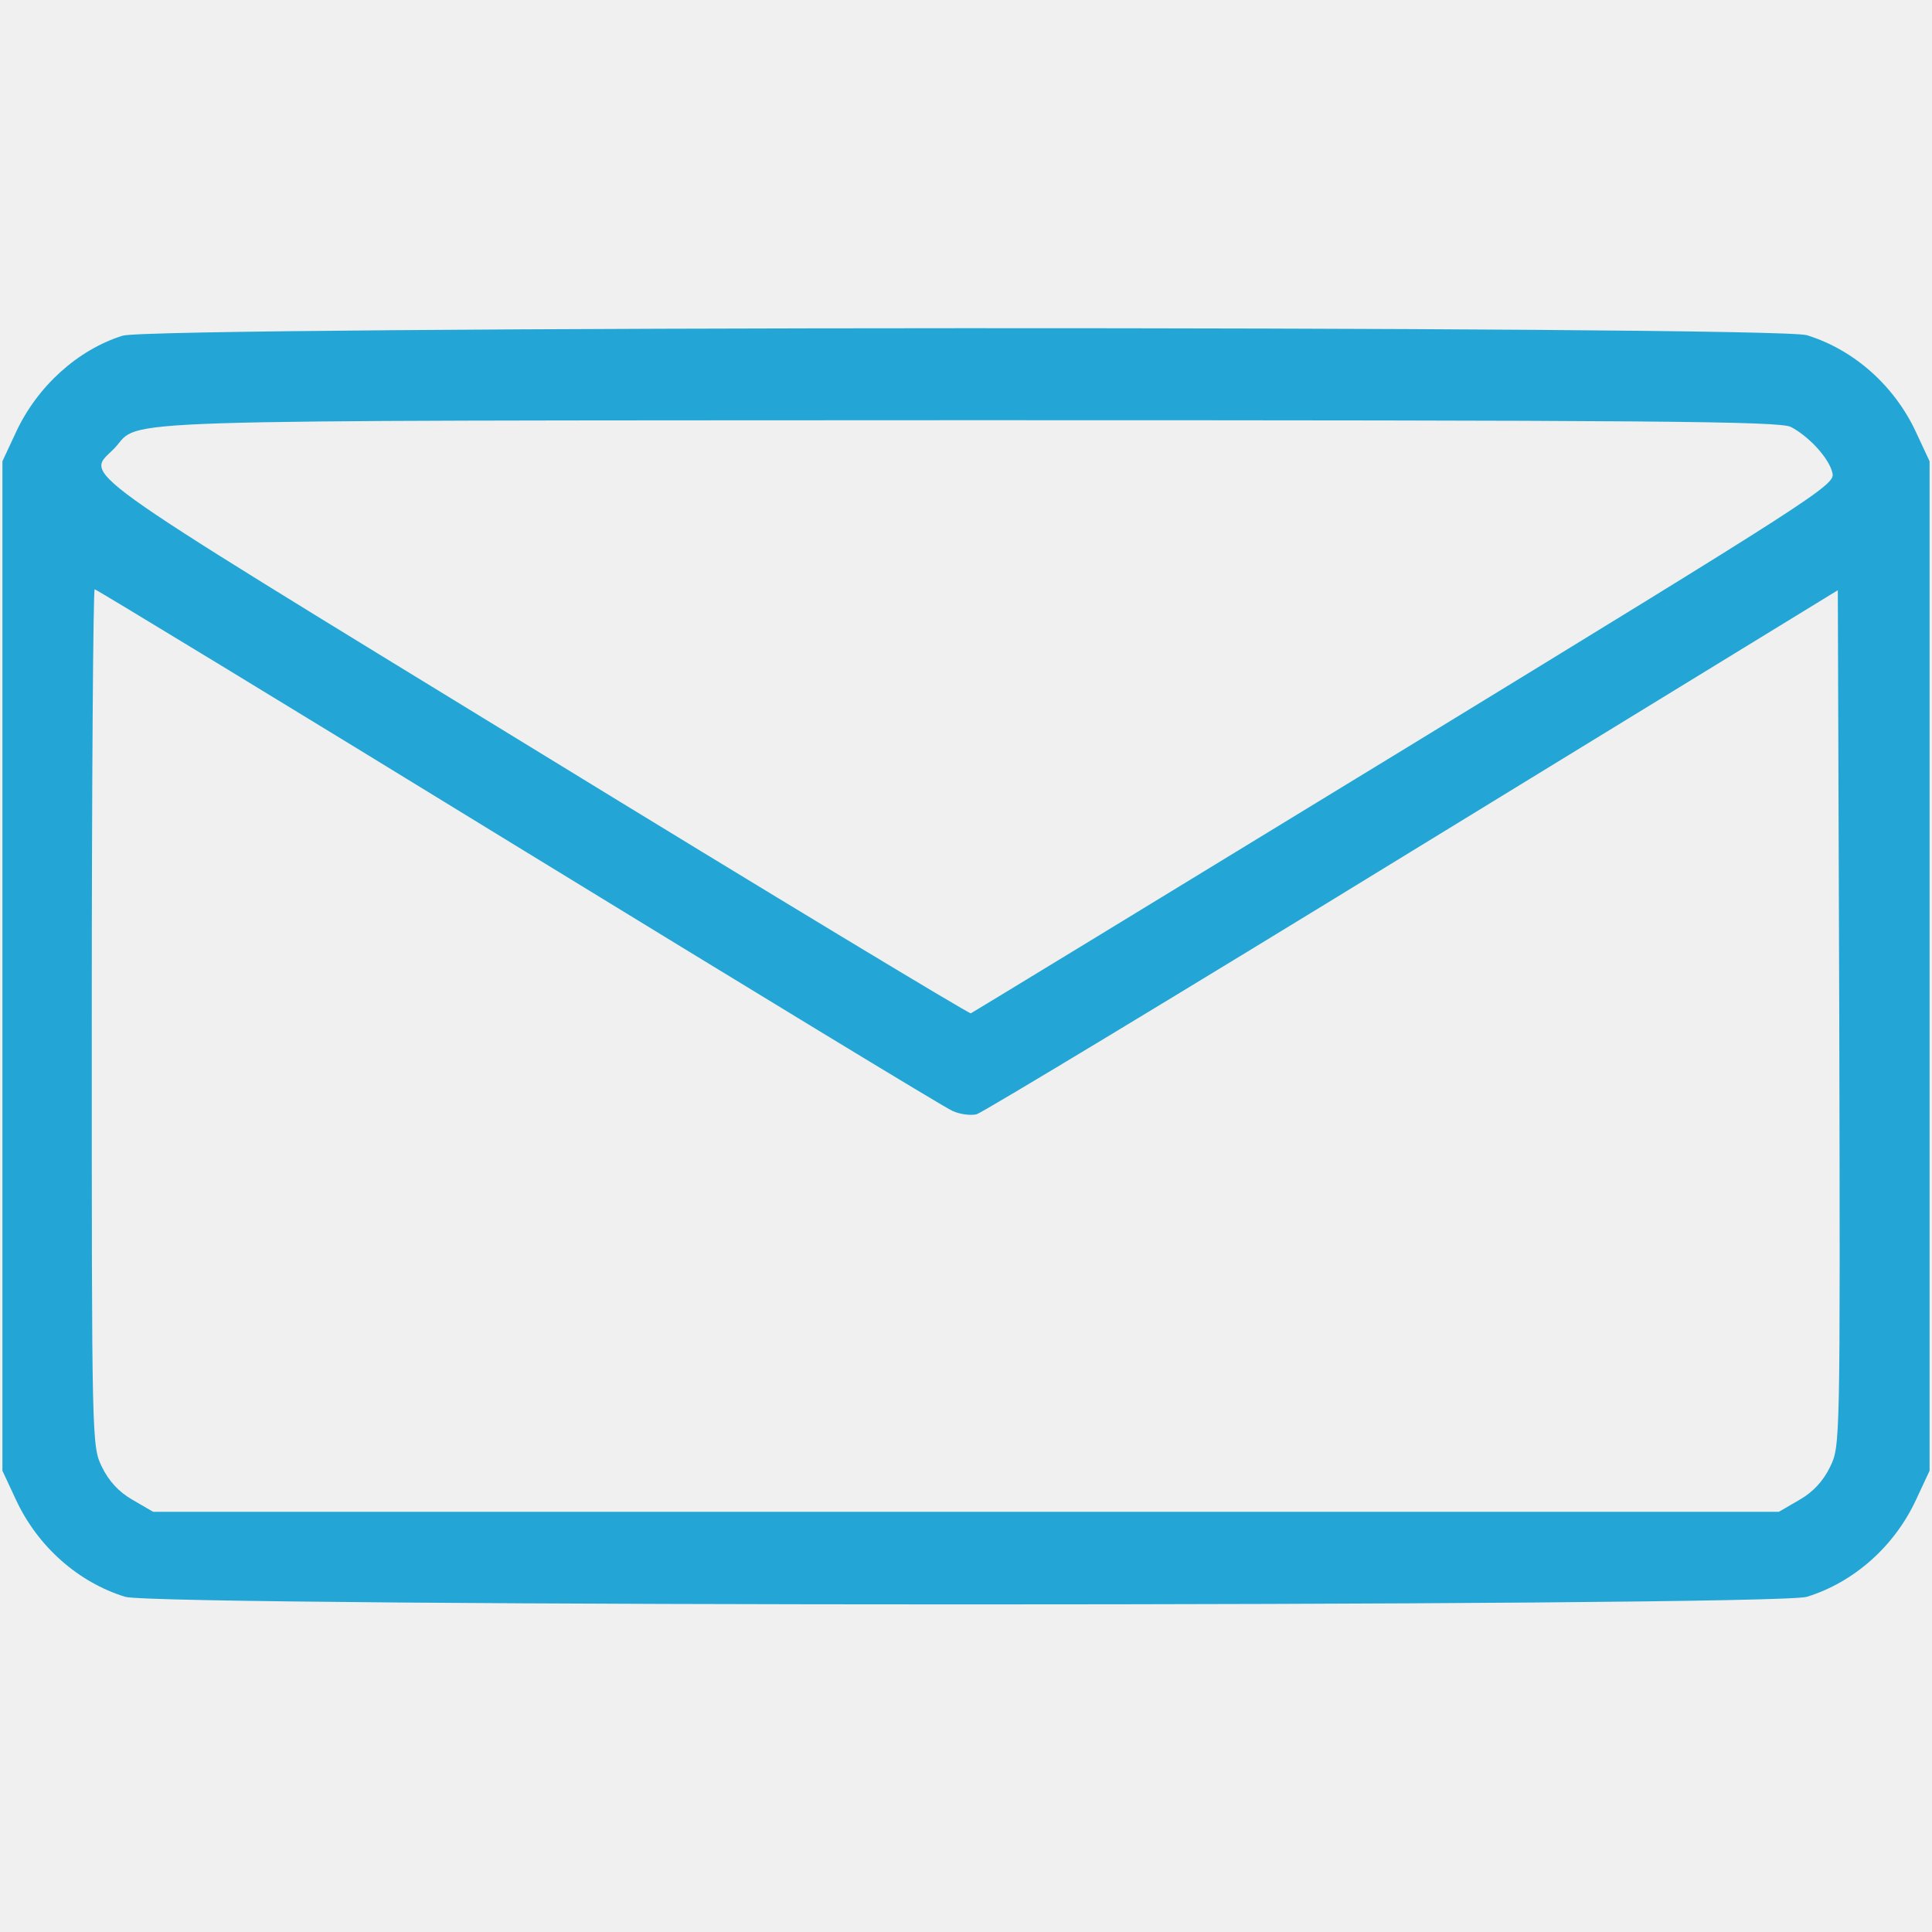
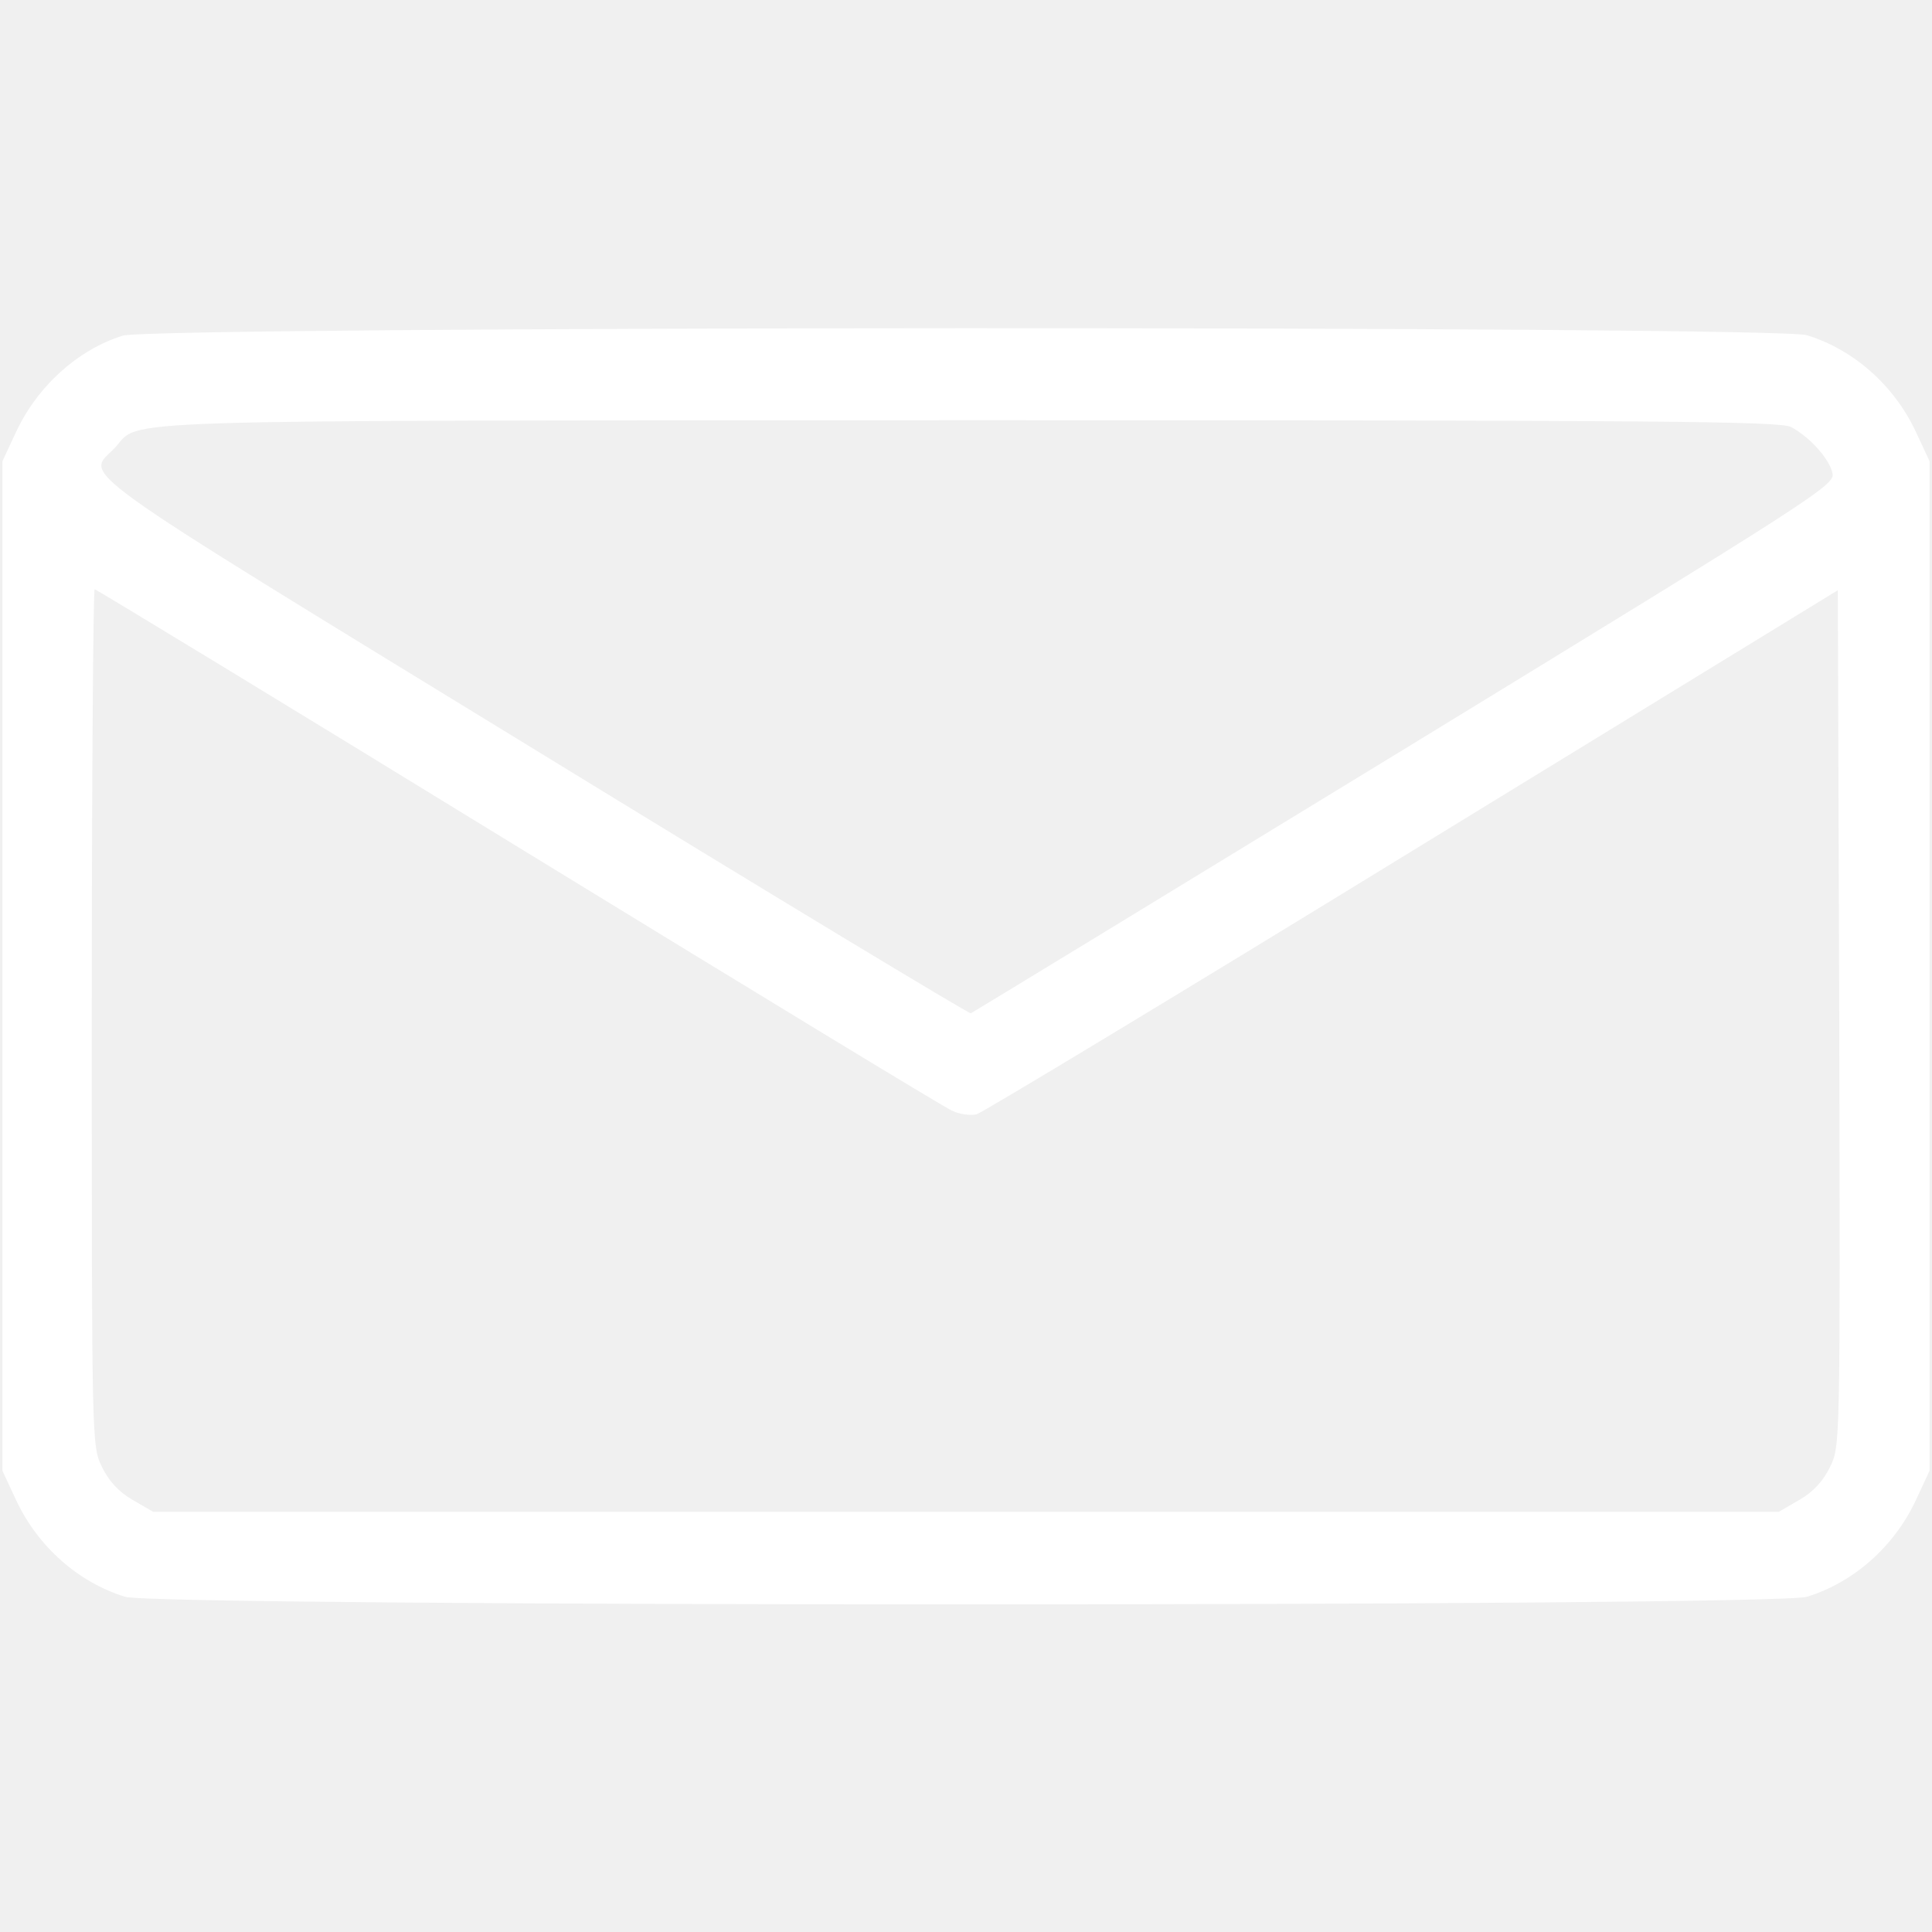
<svg xmlns="http://www.w3.org/2000/svg" version="1.0" width="400pt" height="400pt" viewBox="0 0 400 400" preserveAspectRatio="xMidYMid meet">
-   <g transform="translate(0,400) scale(0.1,-0.1)" fill="#23a6d5" stroke="none">
+   <g transform="translate(0,400) scale(0.1,-0.1)" fill="white" stroke="none">
    <path d="M254 3305 c-93 -29 -177 -105 -221 -200 l-28 -60 0 -1045 0 -1045 28 -60 c45 -97 129 -171 226 -201 69 -21 3413 -21 3482 0 97 30 181 104 226 201 l28 60 0 1045 0 1045 -28 60 c-45 97 -129 171 -226 201 -66 20 -3423 19 -3487 -1z m3454 -189 c38 -20 80 -66 86 -96 6 -24 -38 -52 -885 -570 -491 -300 -895 -546 -899 -548 -4 -1 -412 245 -906 548 -985 603 -925 561 -866 623 55 60 -57 56 1765 57 1425 0 1682 -2 1705 -14z m-2635 -870 c480 -294 884 -540 899 -546 15 -7 37 -10 50 -7 13 4 419 249 903 546 l880 539 3 -886 c2 -882 2 -886 -19 -929 -14 -29 -35 -52 -63 -68 l-43 -25 -1683 0 -1683 0 -43 25 c-28 16 -49 39 -63 68 -21 43 -21 50 -21 930 0 488 3 887 6 887 3 0 398 -240 877 -534z" />
  </g>
</svg>
